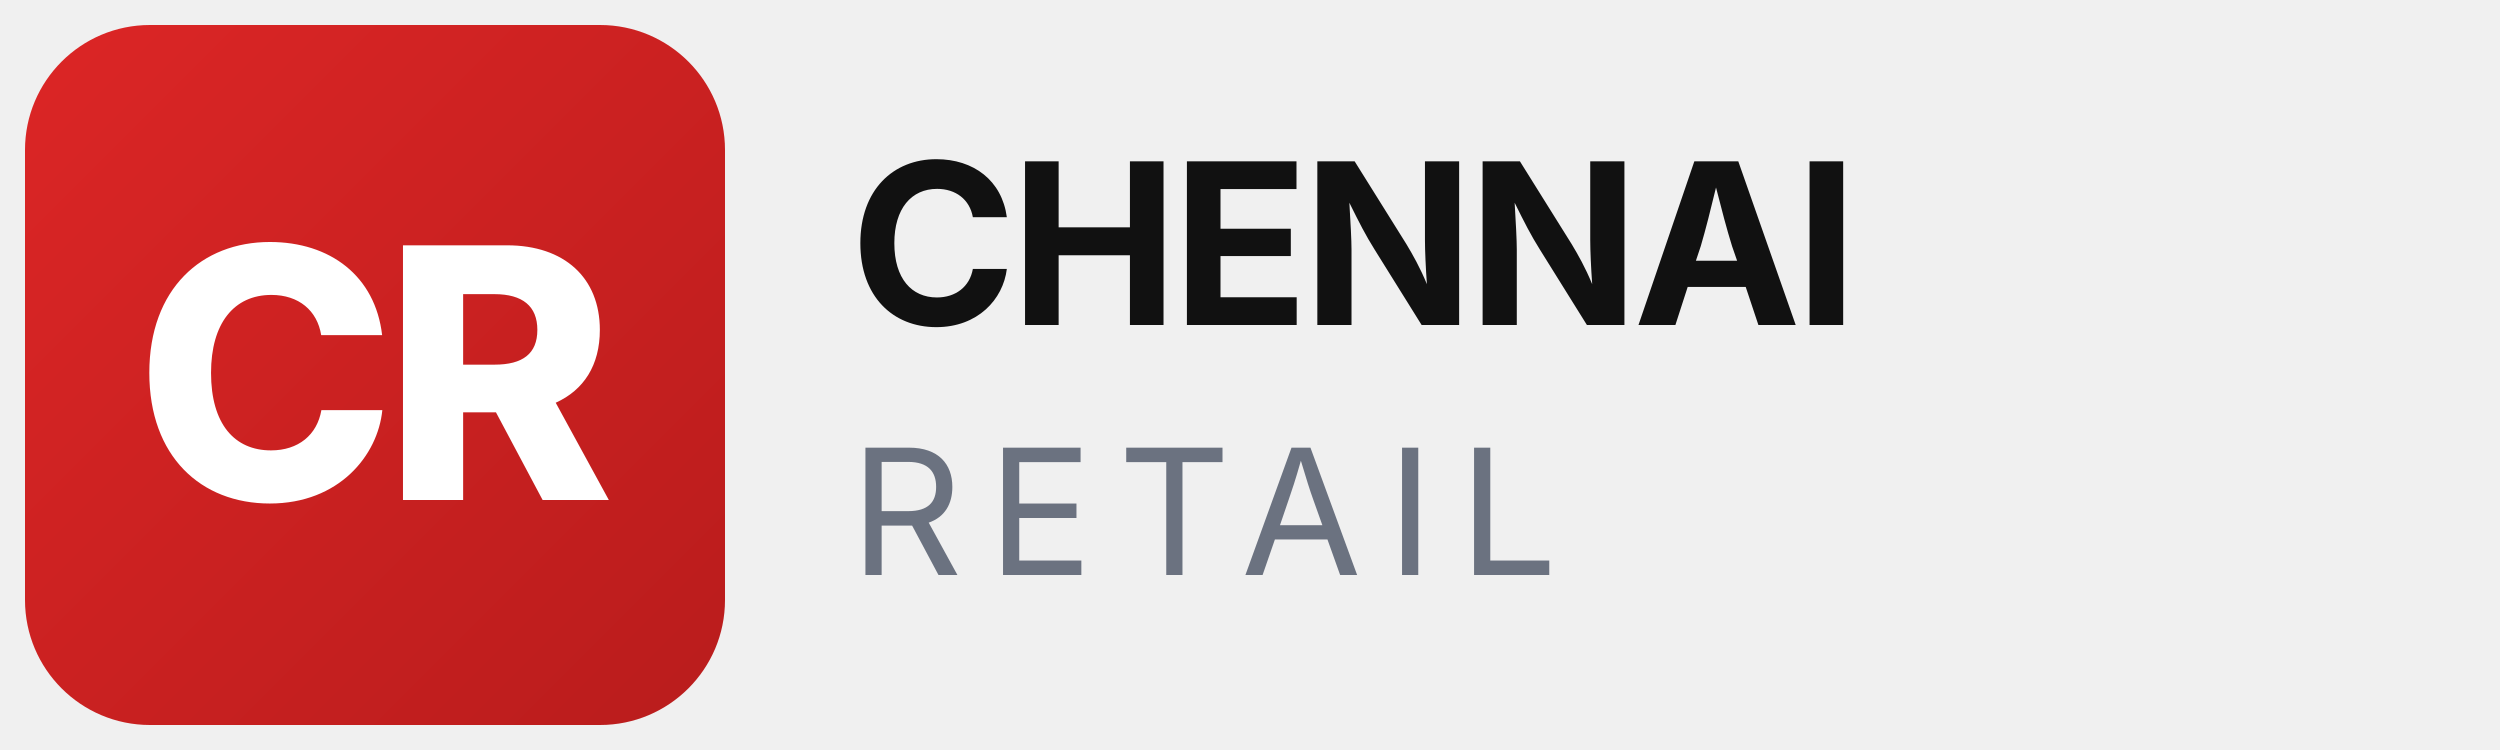
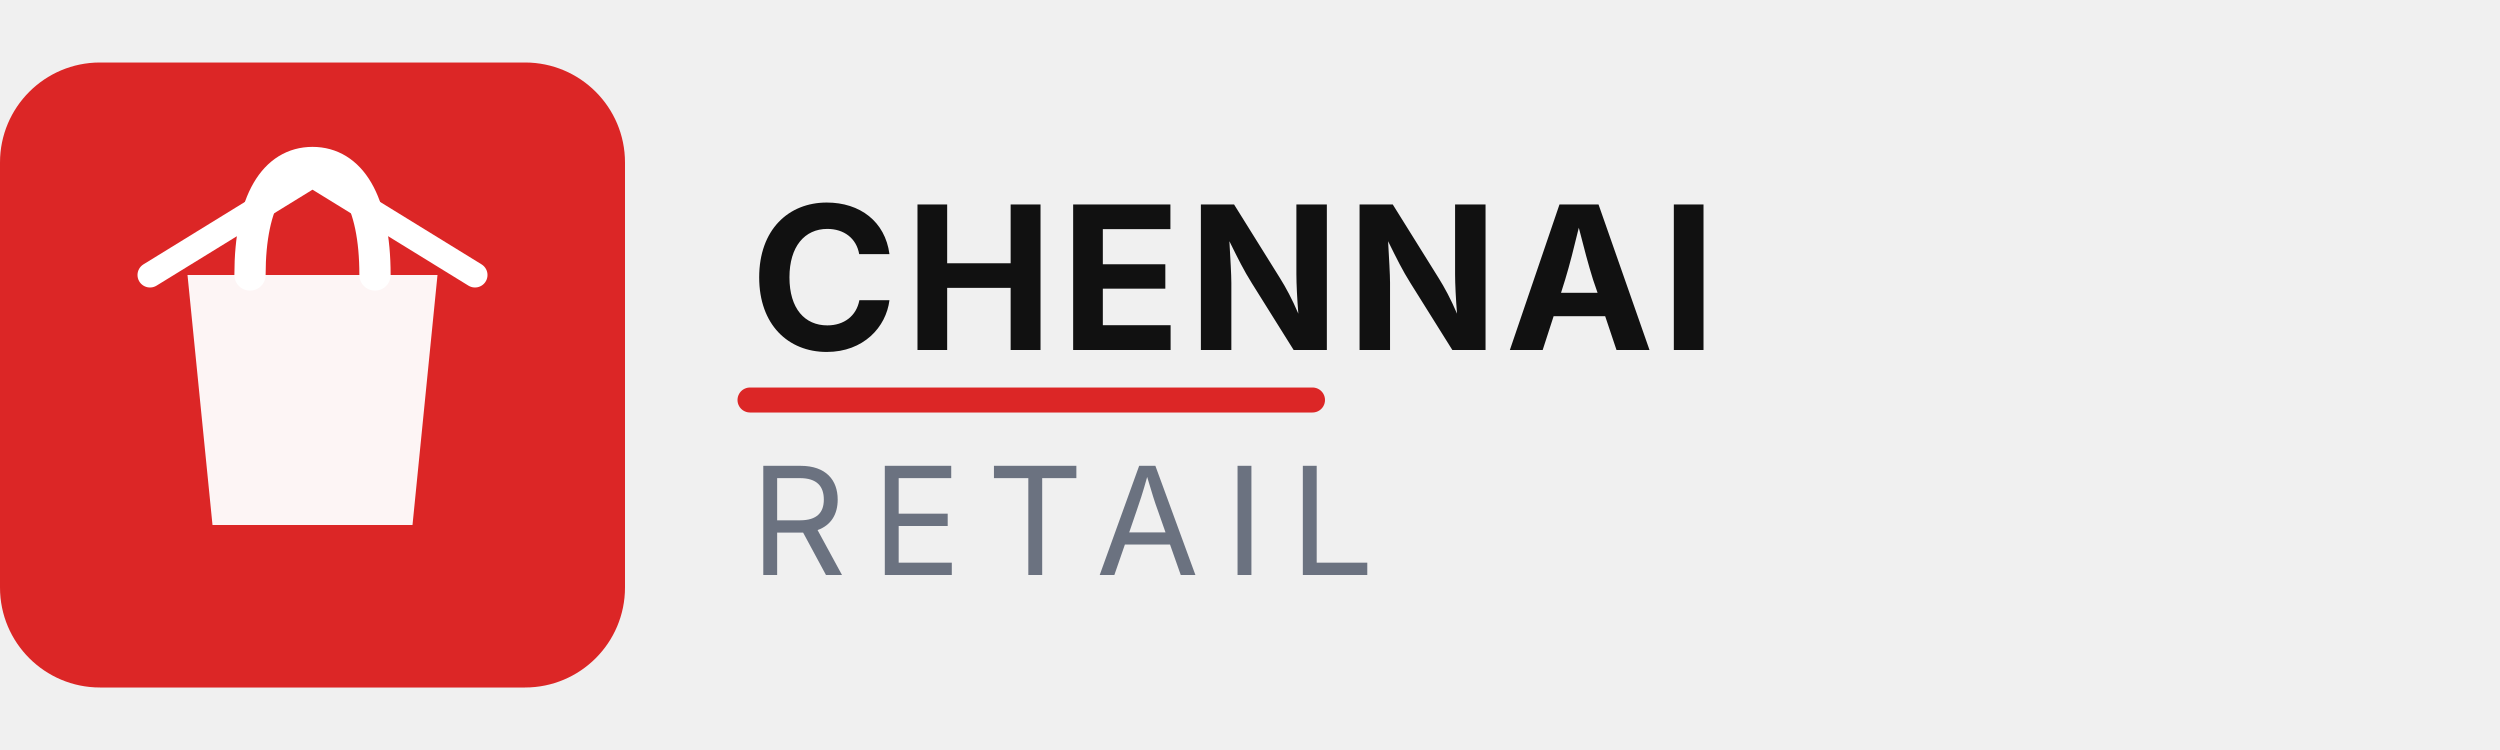
- <svg xmlns="http://www.w3.org/2000/svg" viewBox="0 0 200 60" width="200" height="60">
-   <defs>
-     <linearGradient id="redGrad" x1="0%" y1="0%" x2="100%" y2="100%">
-       <stop offset="0%" style="stop-color:#DC2626" />
-       <stop offset="100%" style="stop-color:#B91C1C" />
-     </linearGradient>
-   </defs>
-   <rect x="2" y="2" width="56" height="56" rx="10" fill="url(#redGrad)" />
-   <text x="30" y="40" font-family="Inter, Arial, sans-serif" font-size="28" font-weight="800" fill="white" text-anchor="middle" letter-spacing="-1">CR</text>
-   <text x="68" y="26" font-family="Inter, Arial, sans-serif" font-size="18" font-weight="700" fill="#111111" letter-spacing="-0.5">CHENNAI</text>
-   <text x="68" y="46" font-family="Inter, Arial, sans-serif" font-size="14" font-weight="400" fill="#6B7280" letter-spacing="2">RETAIL</text>
+ <svg xmlns="http://www.w3.org/2000/svg" viewBox="0 0 200 60" fill="none">
+   <g>
+     <rect x="0" y="5" width="50" height="50" rx="8" fill="#DC2626" />
+     <path d="M15 22 L35 22 L33 42 L17 42 Z" fill="white" opacity="0.95" />
+     <path d="M20 22 C20 16 22 13 25 13 C28 13 30 16 30 22" stroke="white" stroke-width="2.5" fill="none" stroke-linecap="round" />
+     <path d="M12 22 L25 14 L38 22" stroke="white" stroke-width="2" fill="none" stroke-linecap="round" stroke-linejoin="round" />
+   </g>
+   <text x="60" y="28" font-family="Inter, system-ui, sans-serif" font-weight="700" font-size="16" fill="#111111" letter-spacing="0.5">CHENNAI</text>
+   <text x="60" y="46" font-family="Inter, system-ui, sans-serif" font-weight="400" font-size="12" fill="#6B7280" letter-spacing="2">RETAIL</text>
+   <line x1="60" y1="32" x2="105" y2="32" stroke="#DC2626" stroke-width="2" stroke-linecap="round" />
</svg>
